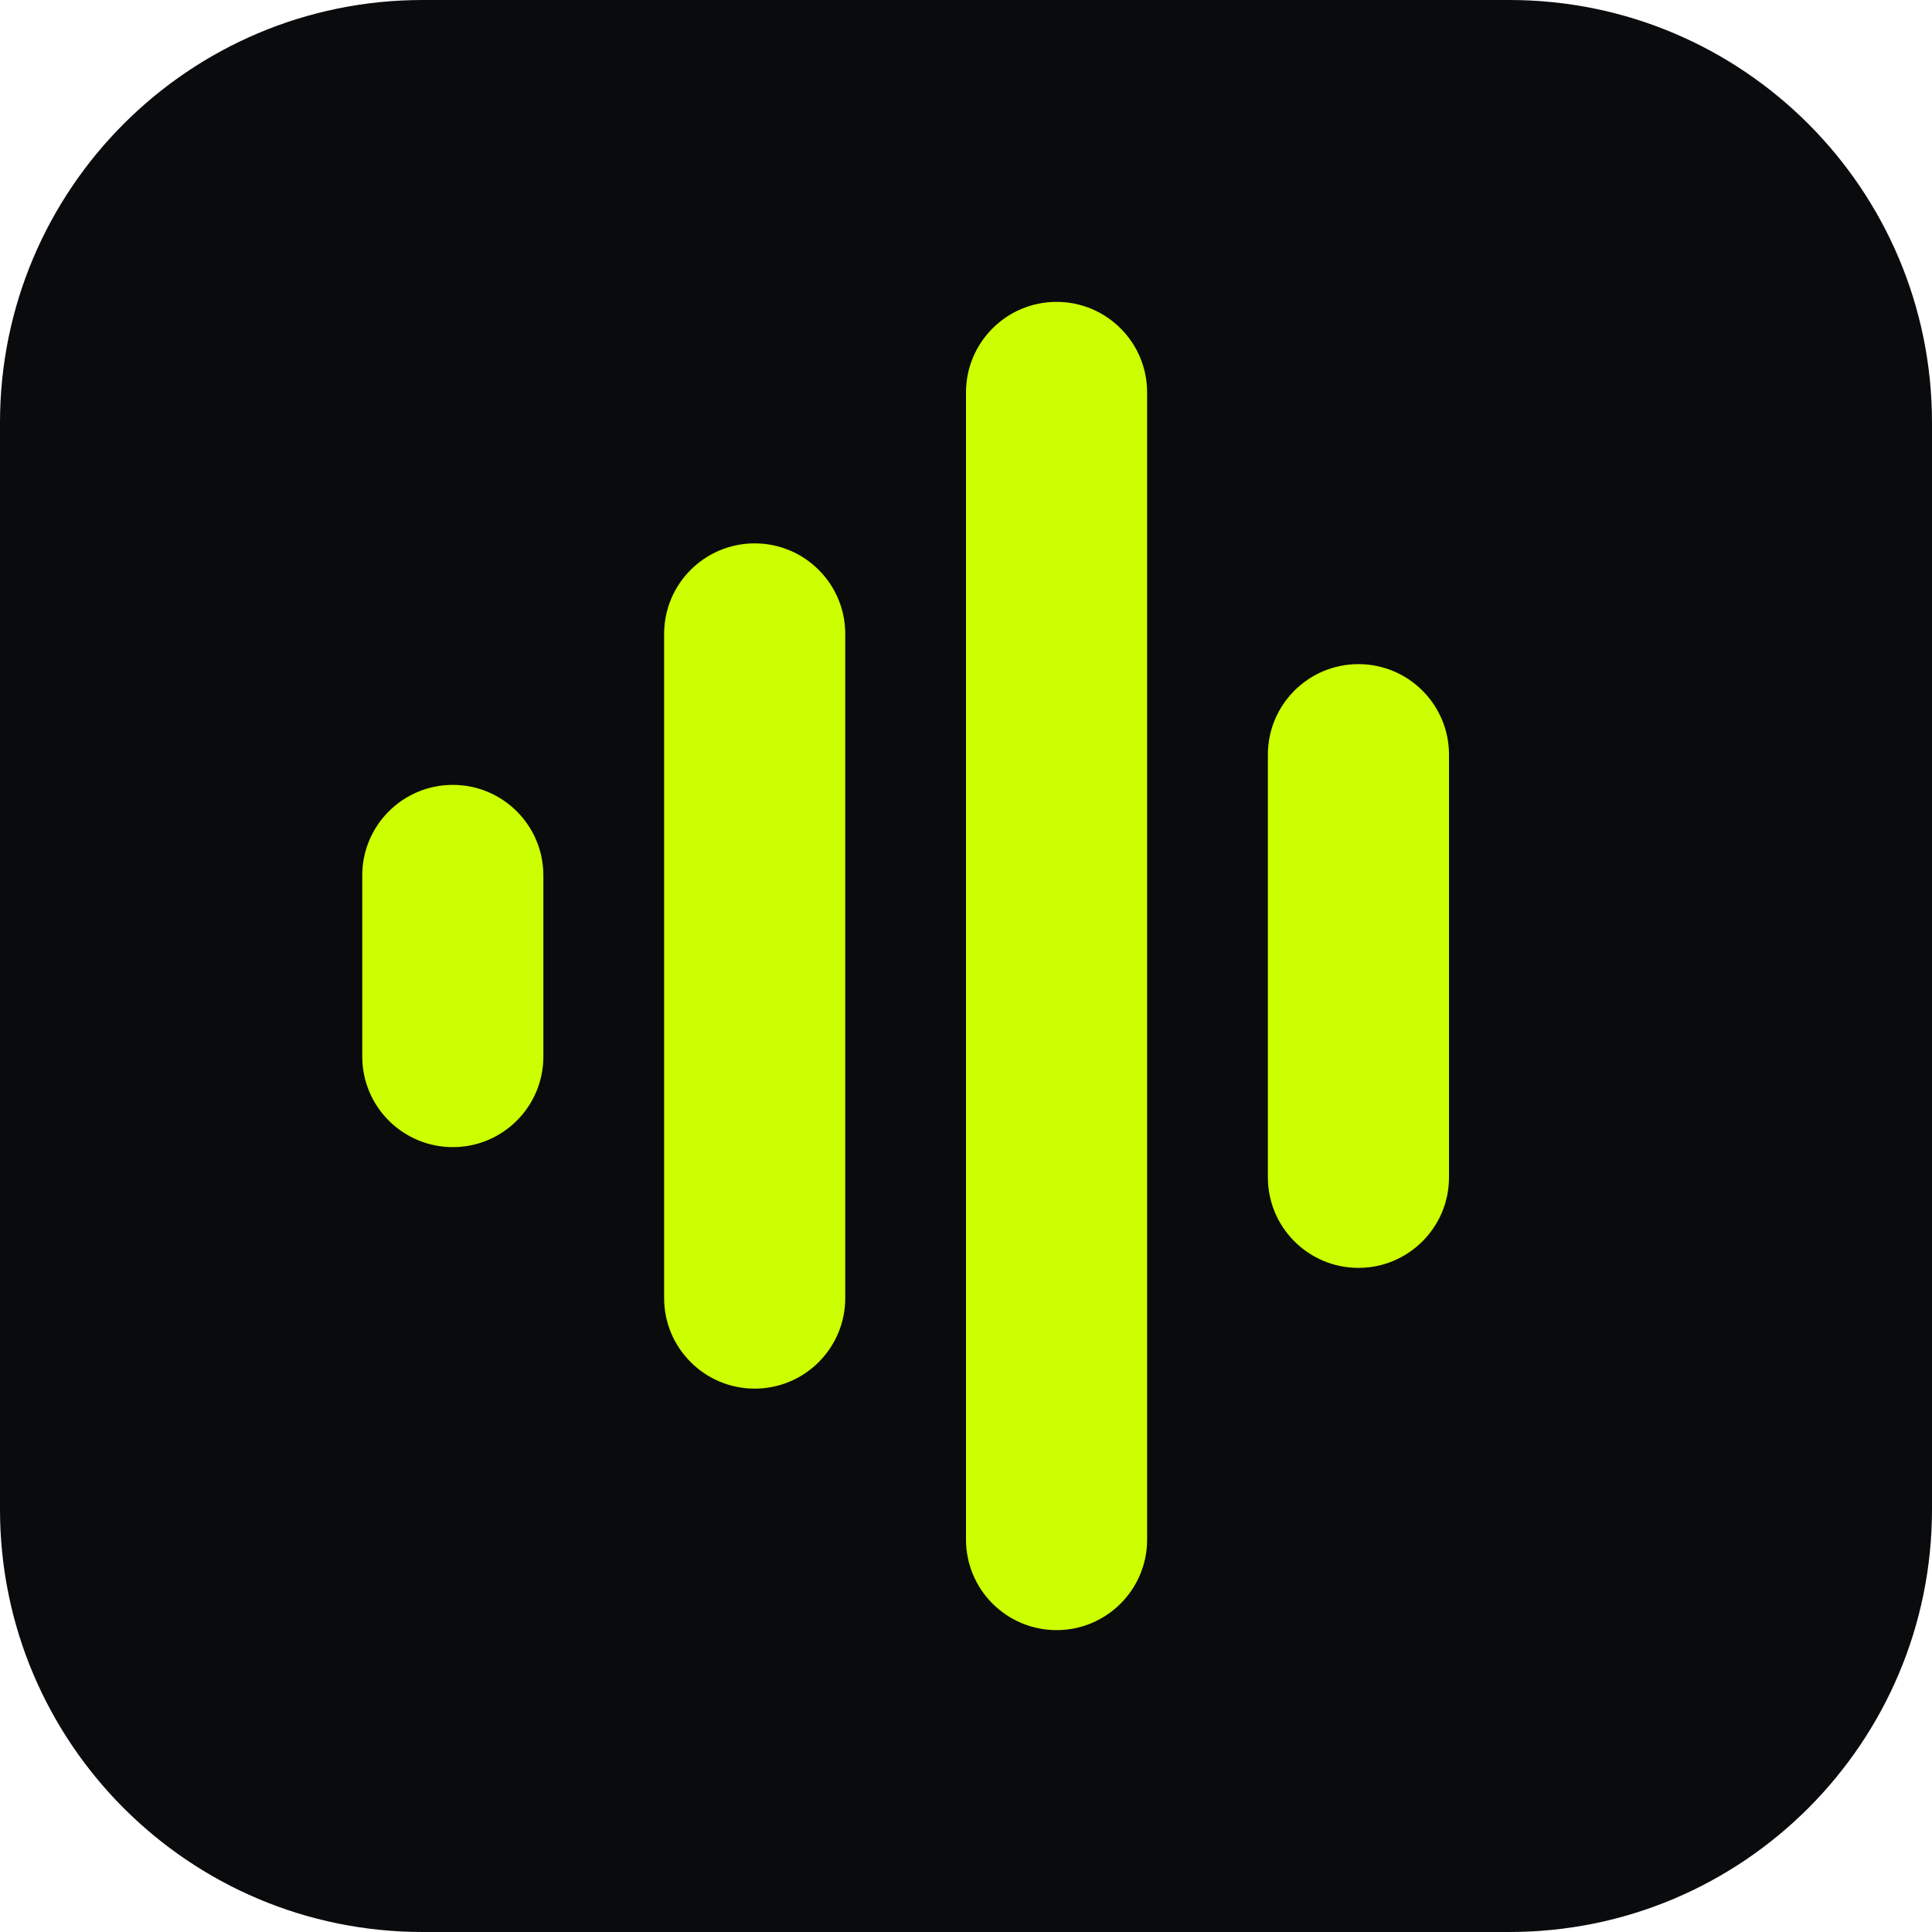
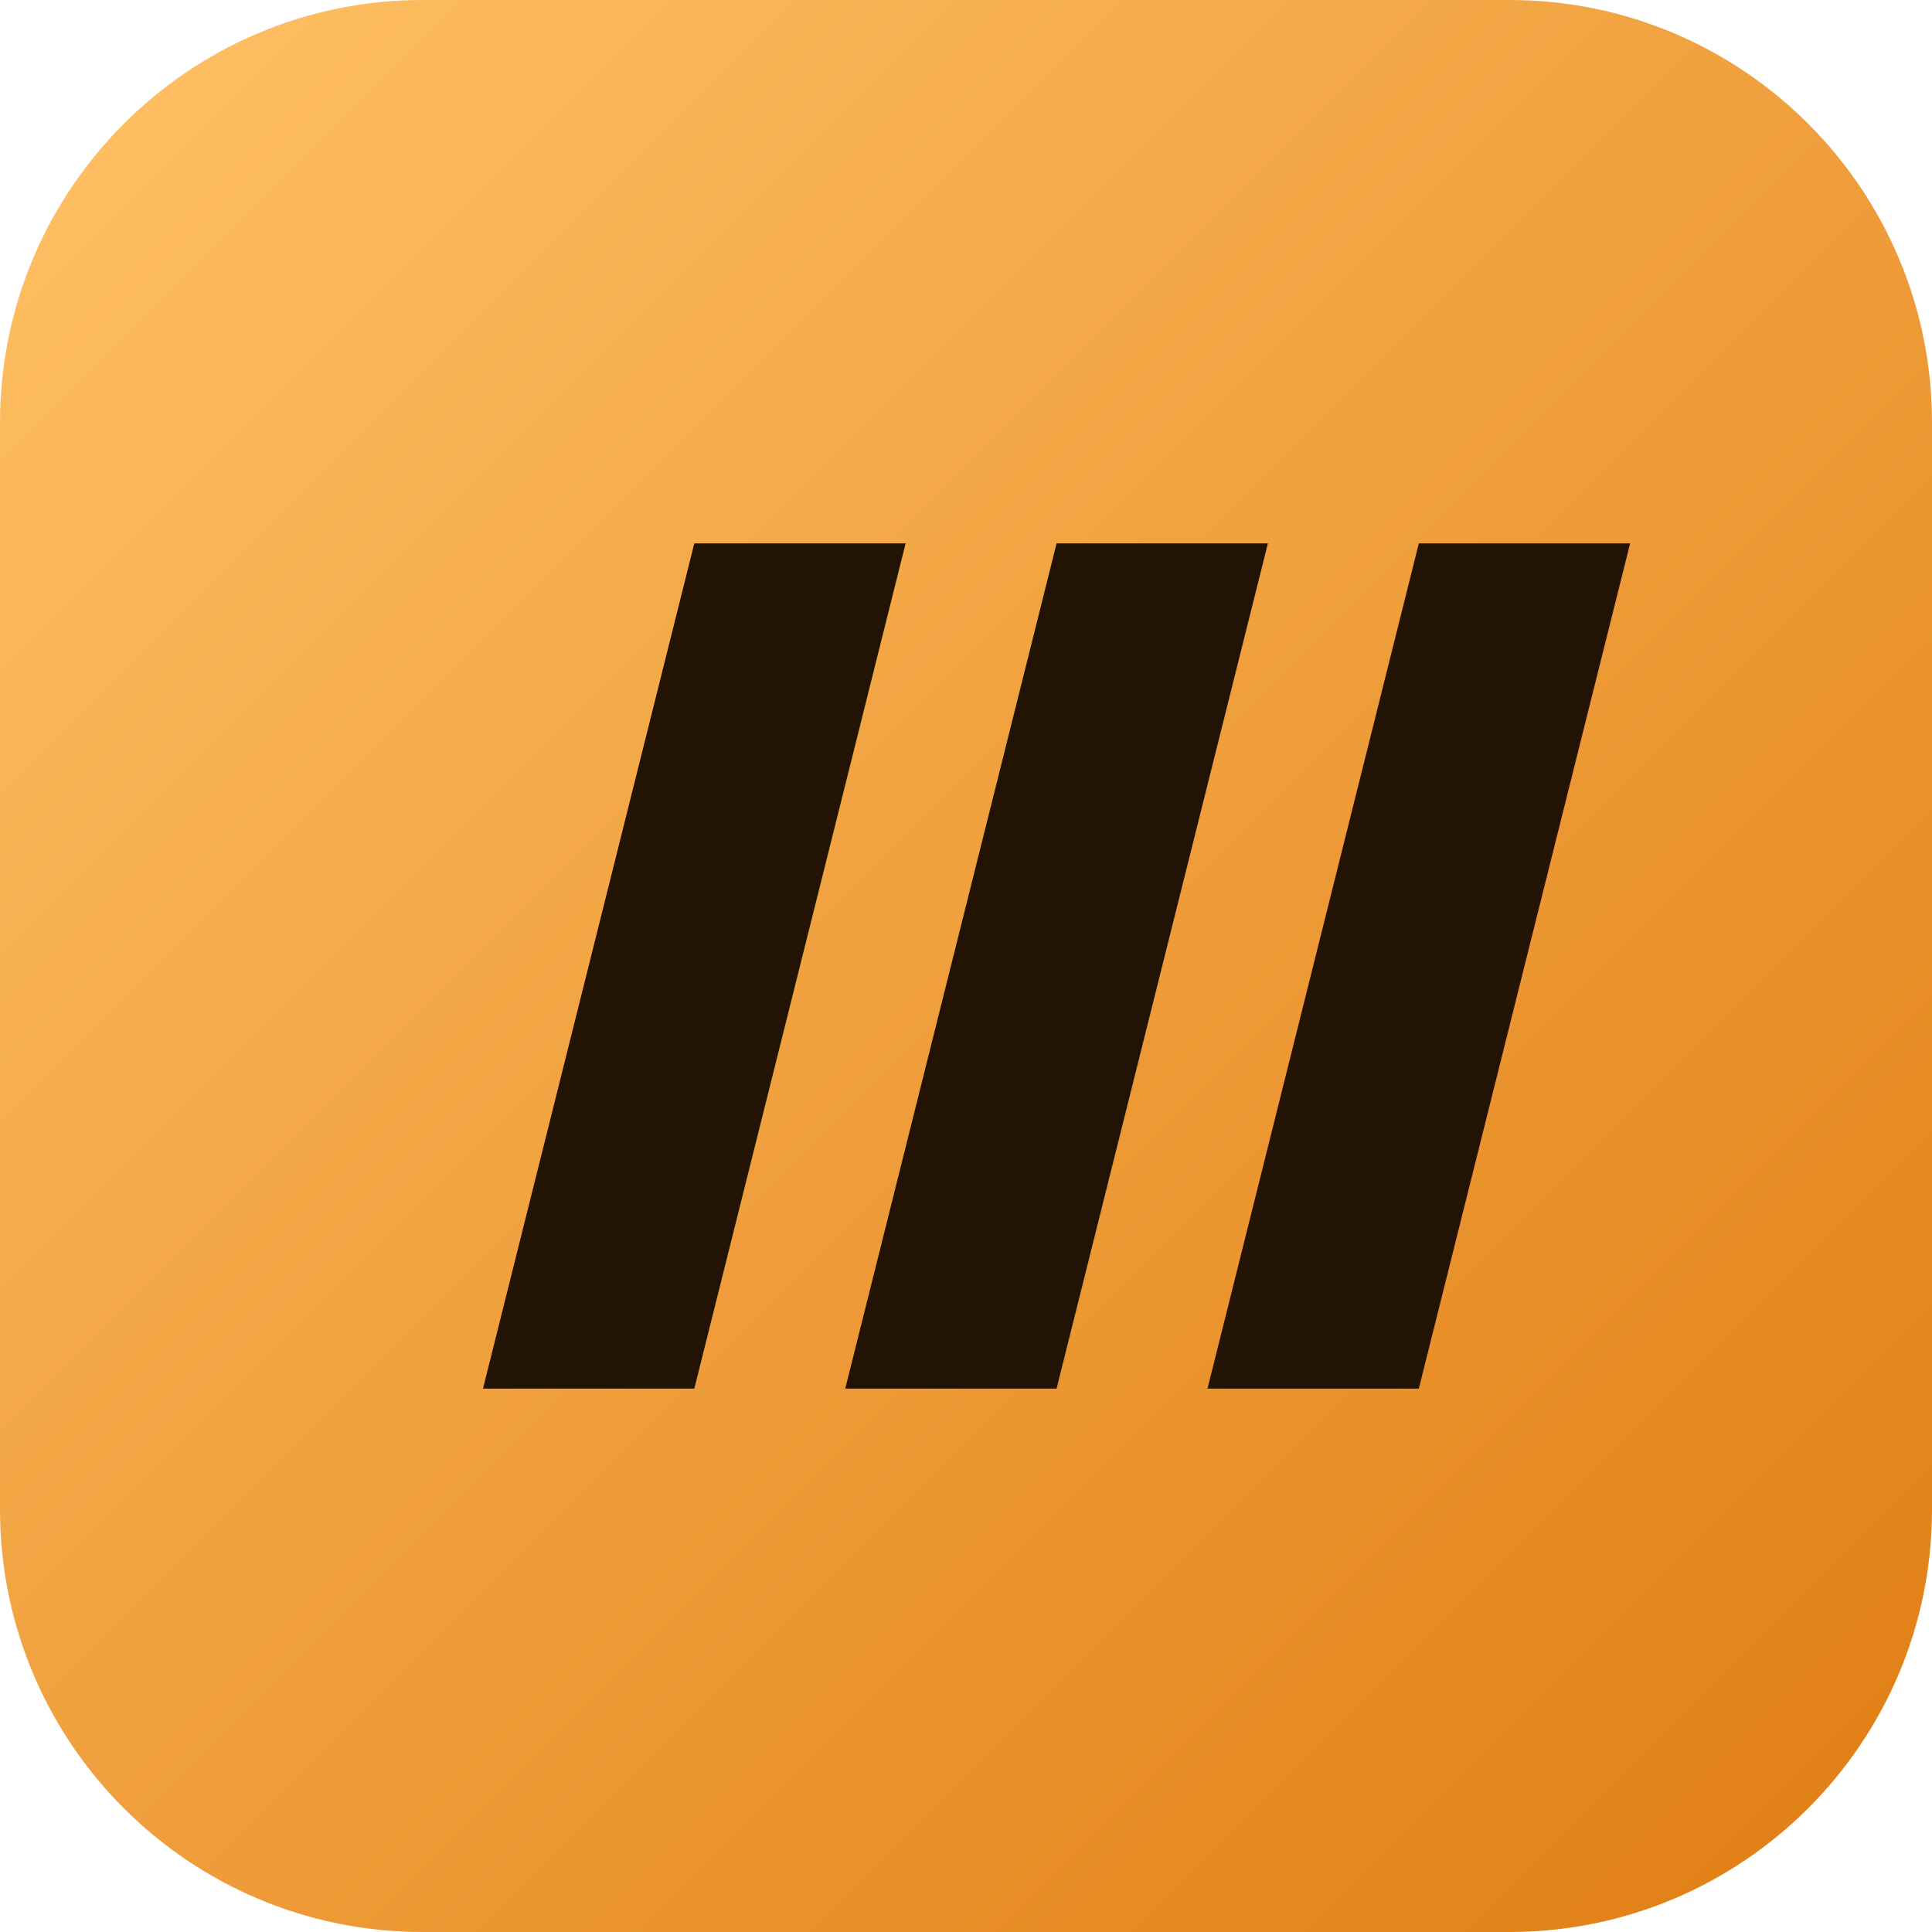
<svg xmlns="http://www.w3.org/2000/svg" viewBox="0 0 32 32">
-   <rect width="32" height="32" rx="7" fill="#0A0B0D" />
-   <g fill="#CCFF00">
-     <rect x="6" y="13" width="3" height="6" rx="1.5" />
-     <rect x="11" y="9" width="3" height="14" rx="1.5" />
-     <rect x="16" y="5" width="3" height="22" rx="1.5" />
-     <rect x="21" y="11" width="3" height="10" rx="1.5" />
+   <defs>
+     <linearGradient id="g" x1="0" y1="0" x2="1" y2="1">
+       <stop offset="0" stop-color="#ffc266" />
+       <stop offset="1" stop-color="#e07c12" />
+     </linearGradient>
+   </defs>
+   <rect width="32" height="32" rx="7" fill="url(#g)" />
+   <g fill="#231304">
+     <path d="M8 23 L11.5 9 L15 9 L11.5 23 Z" />
+     <path d="M14 23 L17.5 9 L21 9 L17.5 23 Z" />
+     <path d="M20 23 L23.5 9 L27 9 L23.5 23 Z" />
  </g>
</svg>
